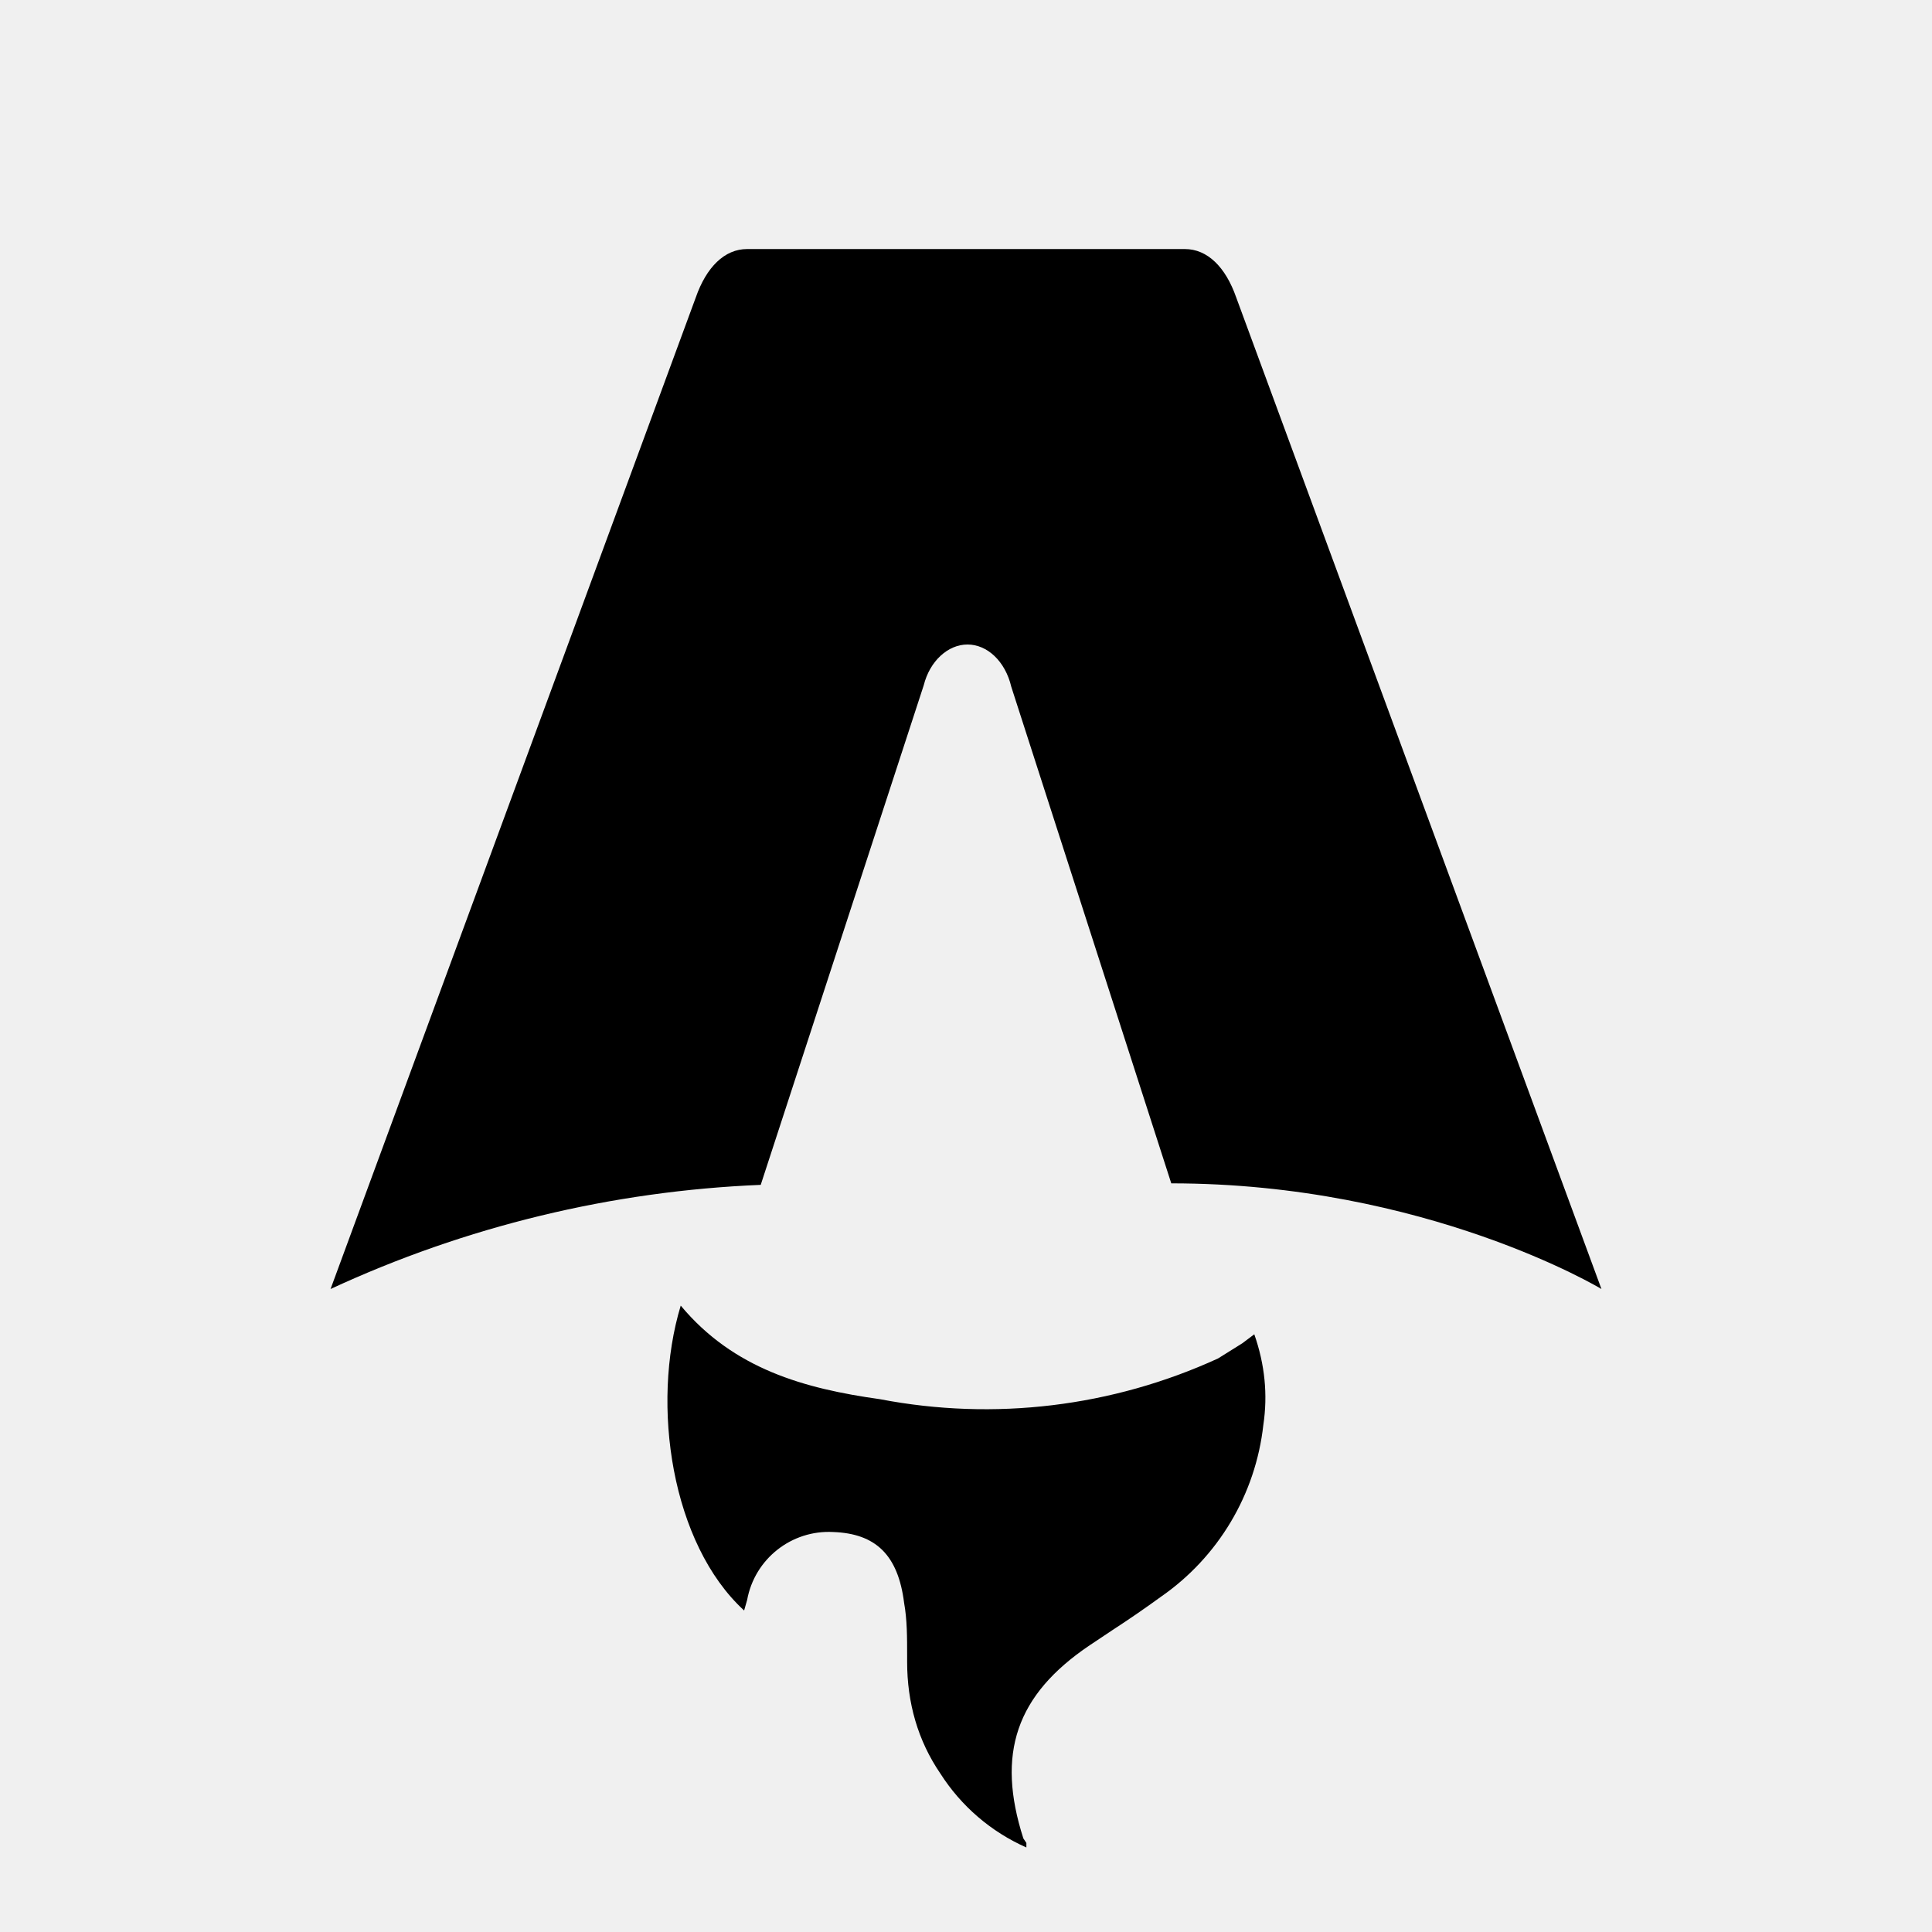
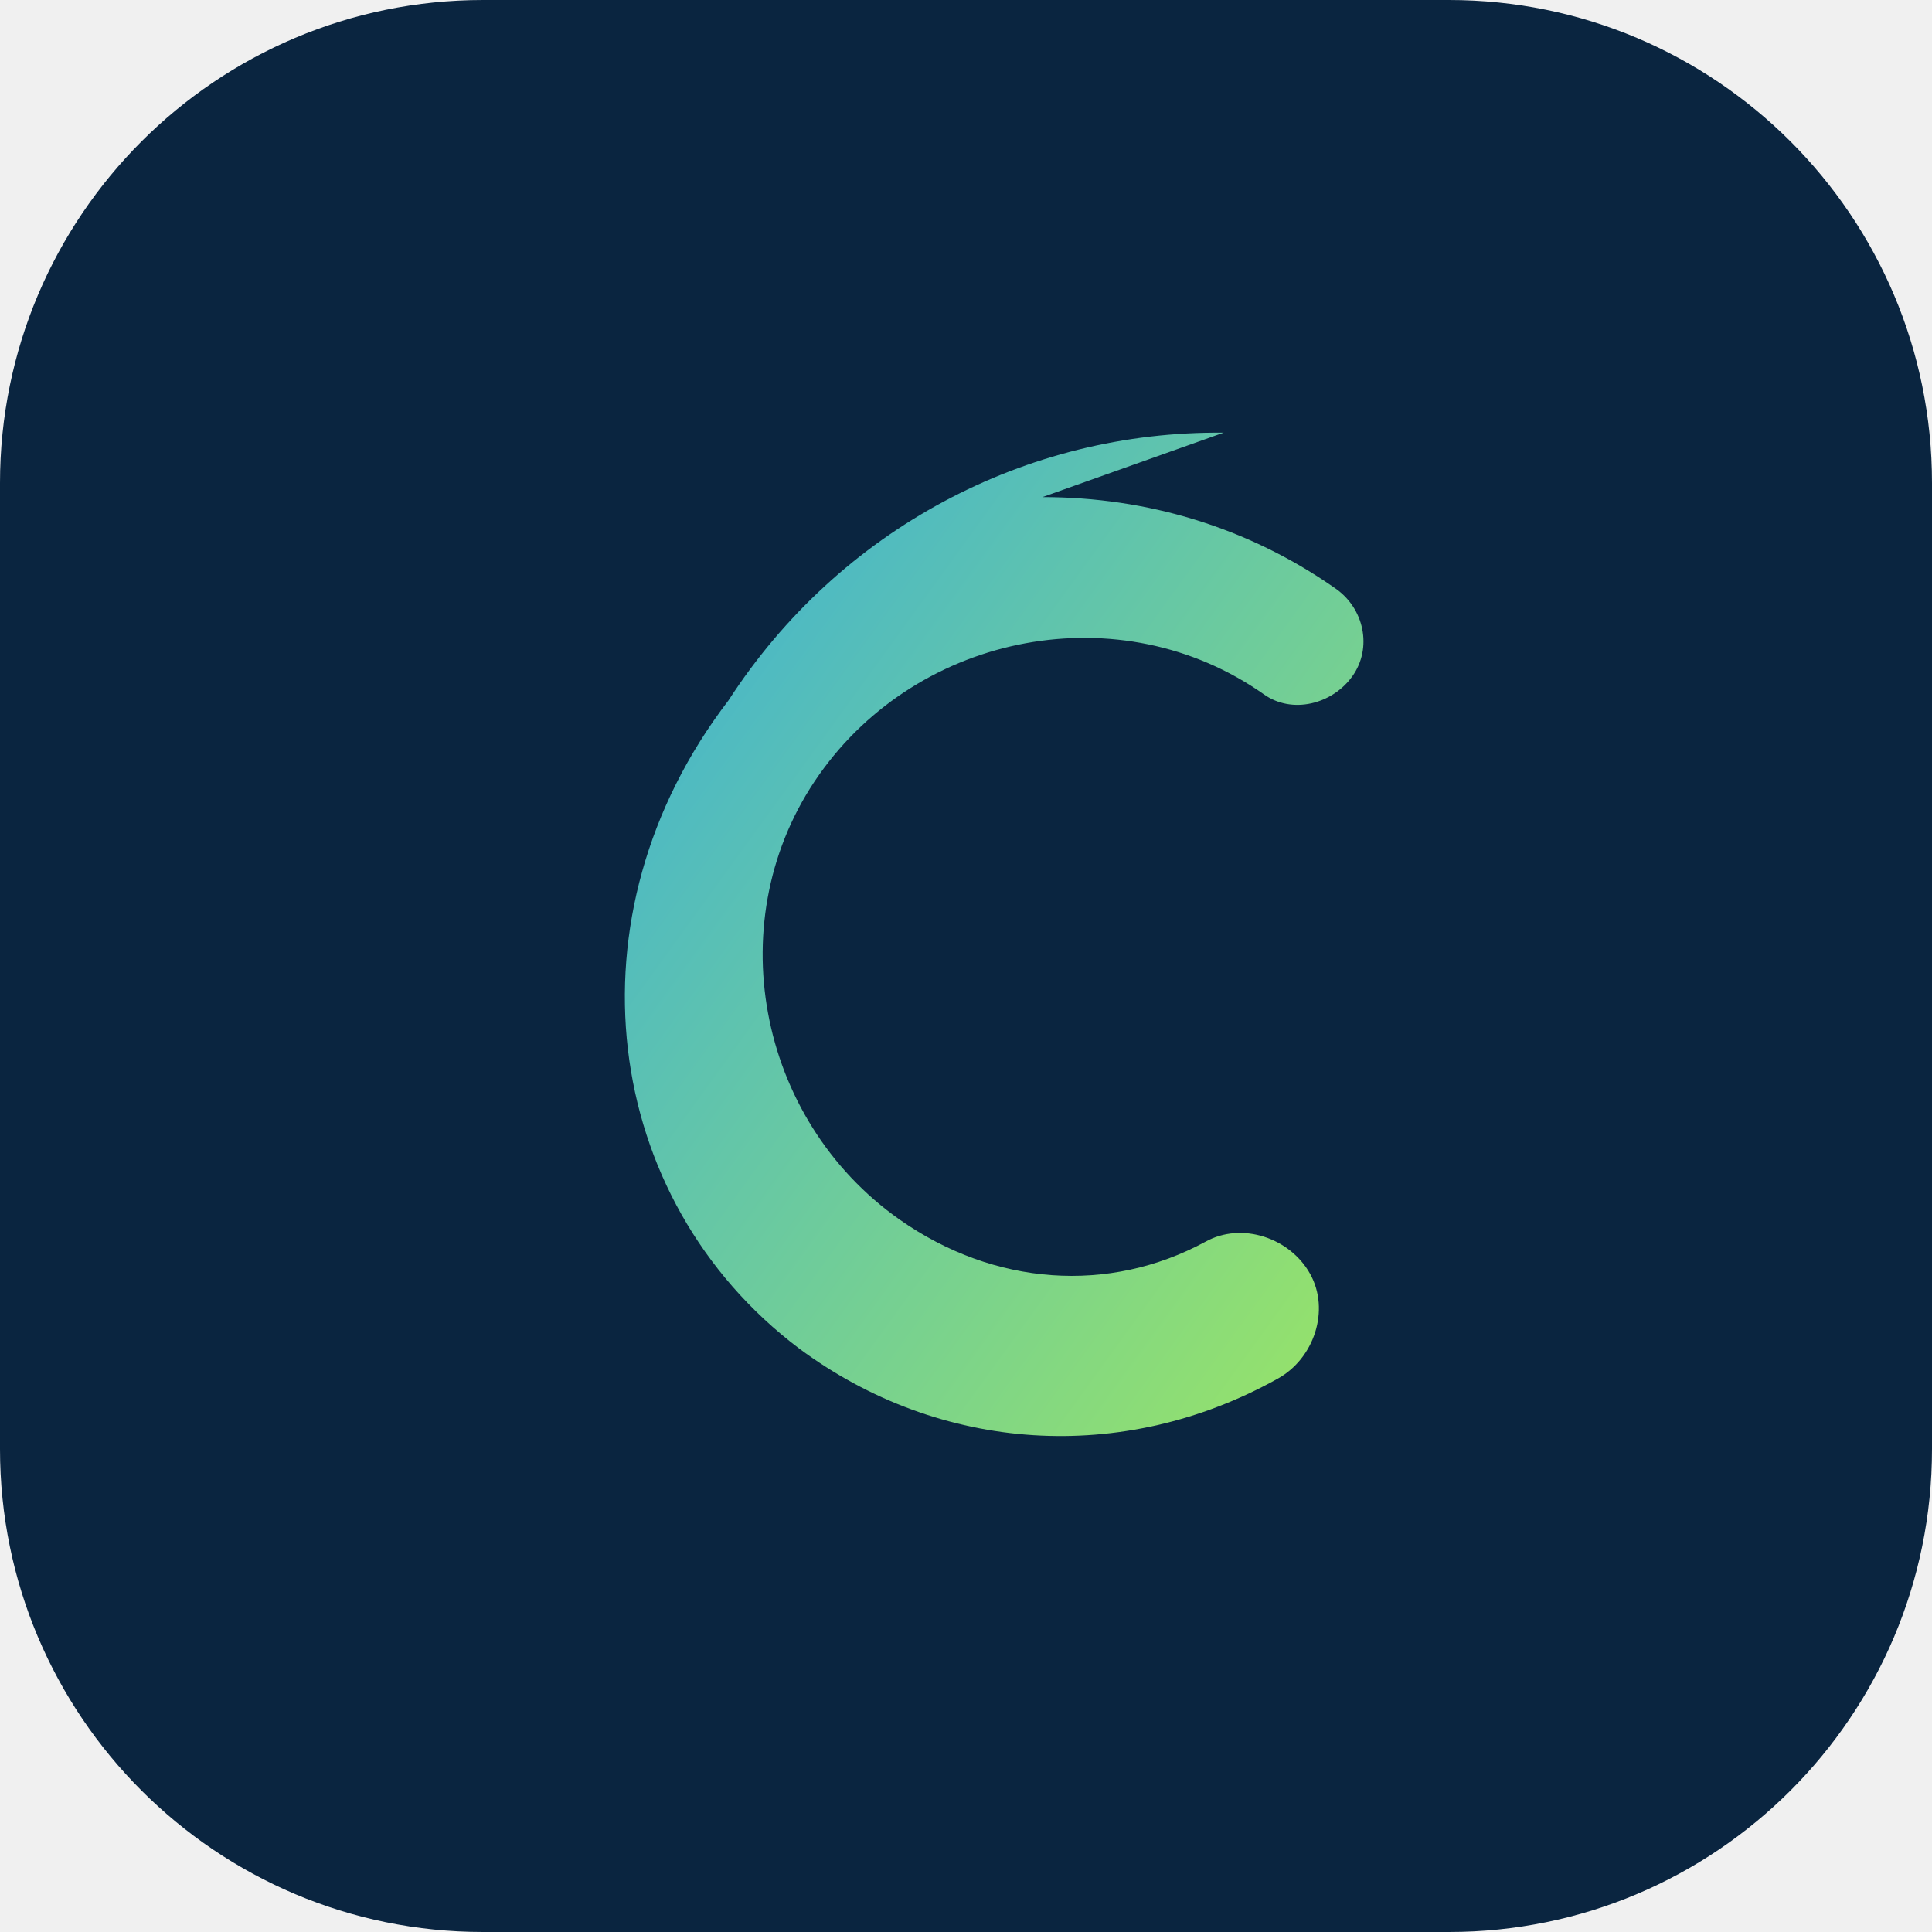
- <svg xmlns="http://www.w3.org/2000/svg" fill="none" viewBox="0 0 128 128">
-   <path d="M50.4 78.5a75.1 75.1 0 0 0-28.5 6.9l24.2-65.7c.7-2 1.9-3.2 3.4-3.2h29c1.5 0 2.7 1.2 3.4 3.2l24.2 65.7s-11.6-7-28.5-7L67 45.5c-.4-1.7-1.6-2.8-2.9-2.8-1.3 0-2.5 1.1-2.9 2.7L50.4 78.5Zm-1.1 28.2Zm-4.2-20.2c-2 6.6-.6 15.8 4.2 20.2a17.5 17.5 0 0 1 .2-.7 5.5 5.5 0 0 1 5.7-4.5c2.8.1 4.3 1.5 4.7 4.7.2 1.1.2 2.3.2 3.5v.4c0 2.7.7 5.2 2.2 7.4a13 13 0 0 0 5.7 4.9v-.3l-.2-.3c-1.8-5.6-.5-9.5 4.4-12.8l1.5-1a73 73 0 0 0 3.2-2.2 16 16 0 0 0 6.8-11.4c.3-2 .1-4-.6-6l-.8.6-1.6 1a37 37 0 0 1-22.4 2.7c-5-.7-9.7-2-13.2-6.2Z" />
-   <style>
-         path { fill: #000; }
-         @media (prefers-color-scheme: dark) {
-             path { fill: #FFF; }
-         }
-     </style>
+ <svg xmlns="http://www.w3.org/2000/svg" viewBox="0 0 96 96" role="img" aria-label="Codario Labs favicon">
+   <defs>
+     <linearGradient id="grad" x1="0%" y1="0%" x2="100%" y2="100%">
+       <stop offset="0%" stop-color="#3BAFDA" />
+       <stop offset="100%" stop-color="#9BE564" />
+     </linearGradient>
+   </defs>
+   <rect width="96" height="96" rx="24" ry="24" fill="#0A2540" />
+   <path fill="url(#grad)" d="M60.8 21.5c-9.8-.1-19.1 4.8-24.6 13.3C28 45.5 29.9 59.6 39.7 67c7 5.2 16.1 5.8 23.8 1.5 1.8-1 2.6-3.4 1.6-5.2s-3.4-2.6-5.2-1.6c-4.8 2.6-10.5 2.2-15.2-1.1-7.1-5-9-15-4-22.1 5-7.1 15-9 22.1-4 1.4 1 3.4.5 4.4-.9 1-1.4.6-3.4-.9-4.4-4.3-3-9.3-4.5-14.5-4.5Z" />
</svg>
